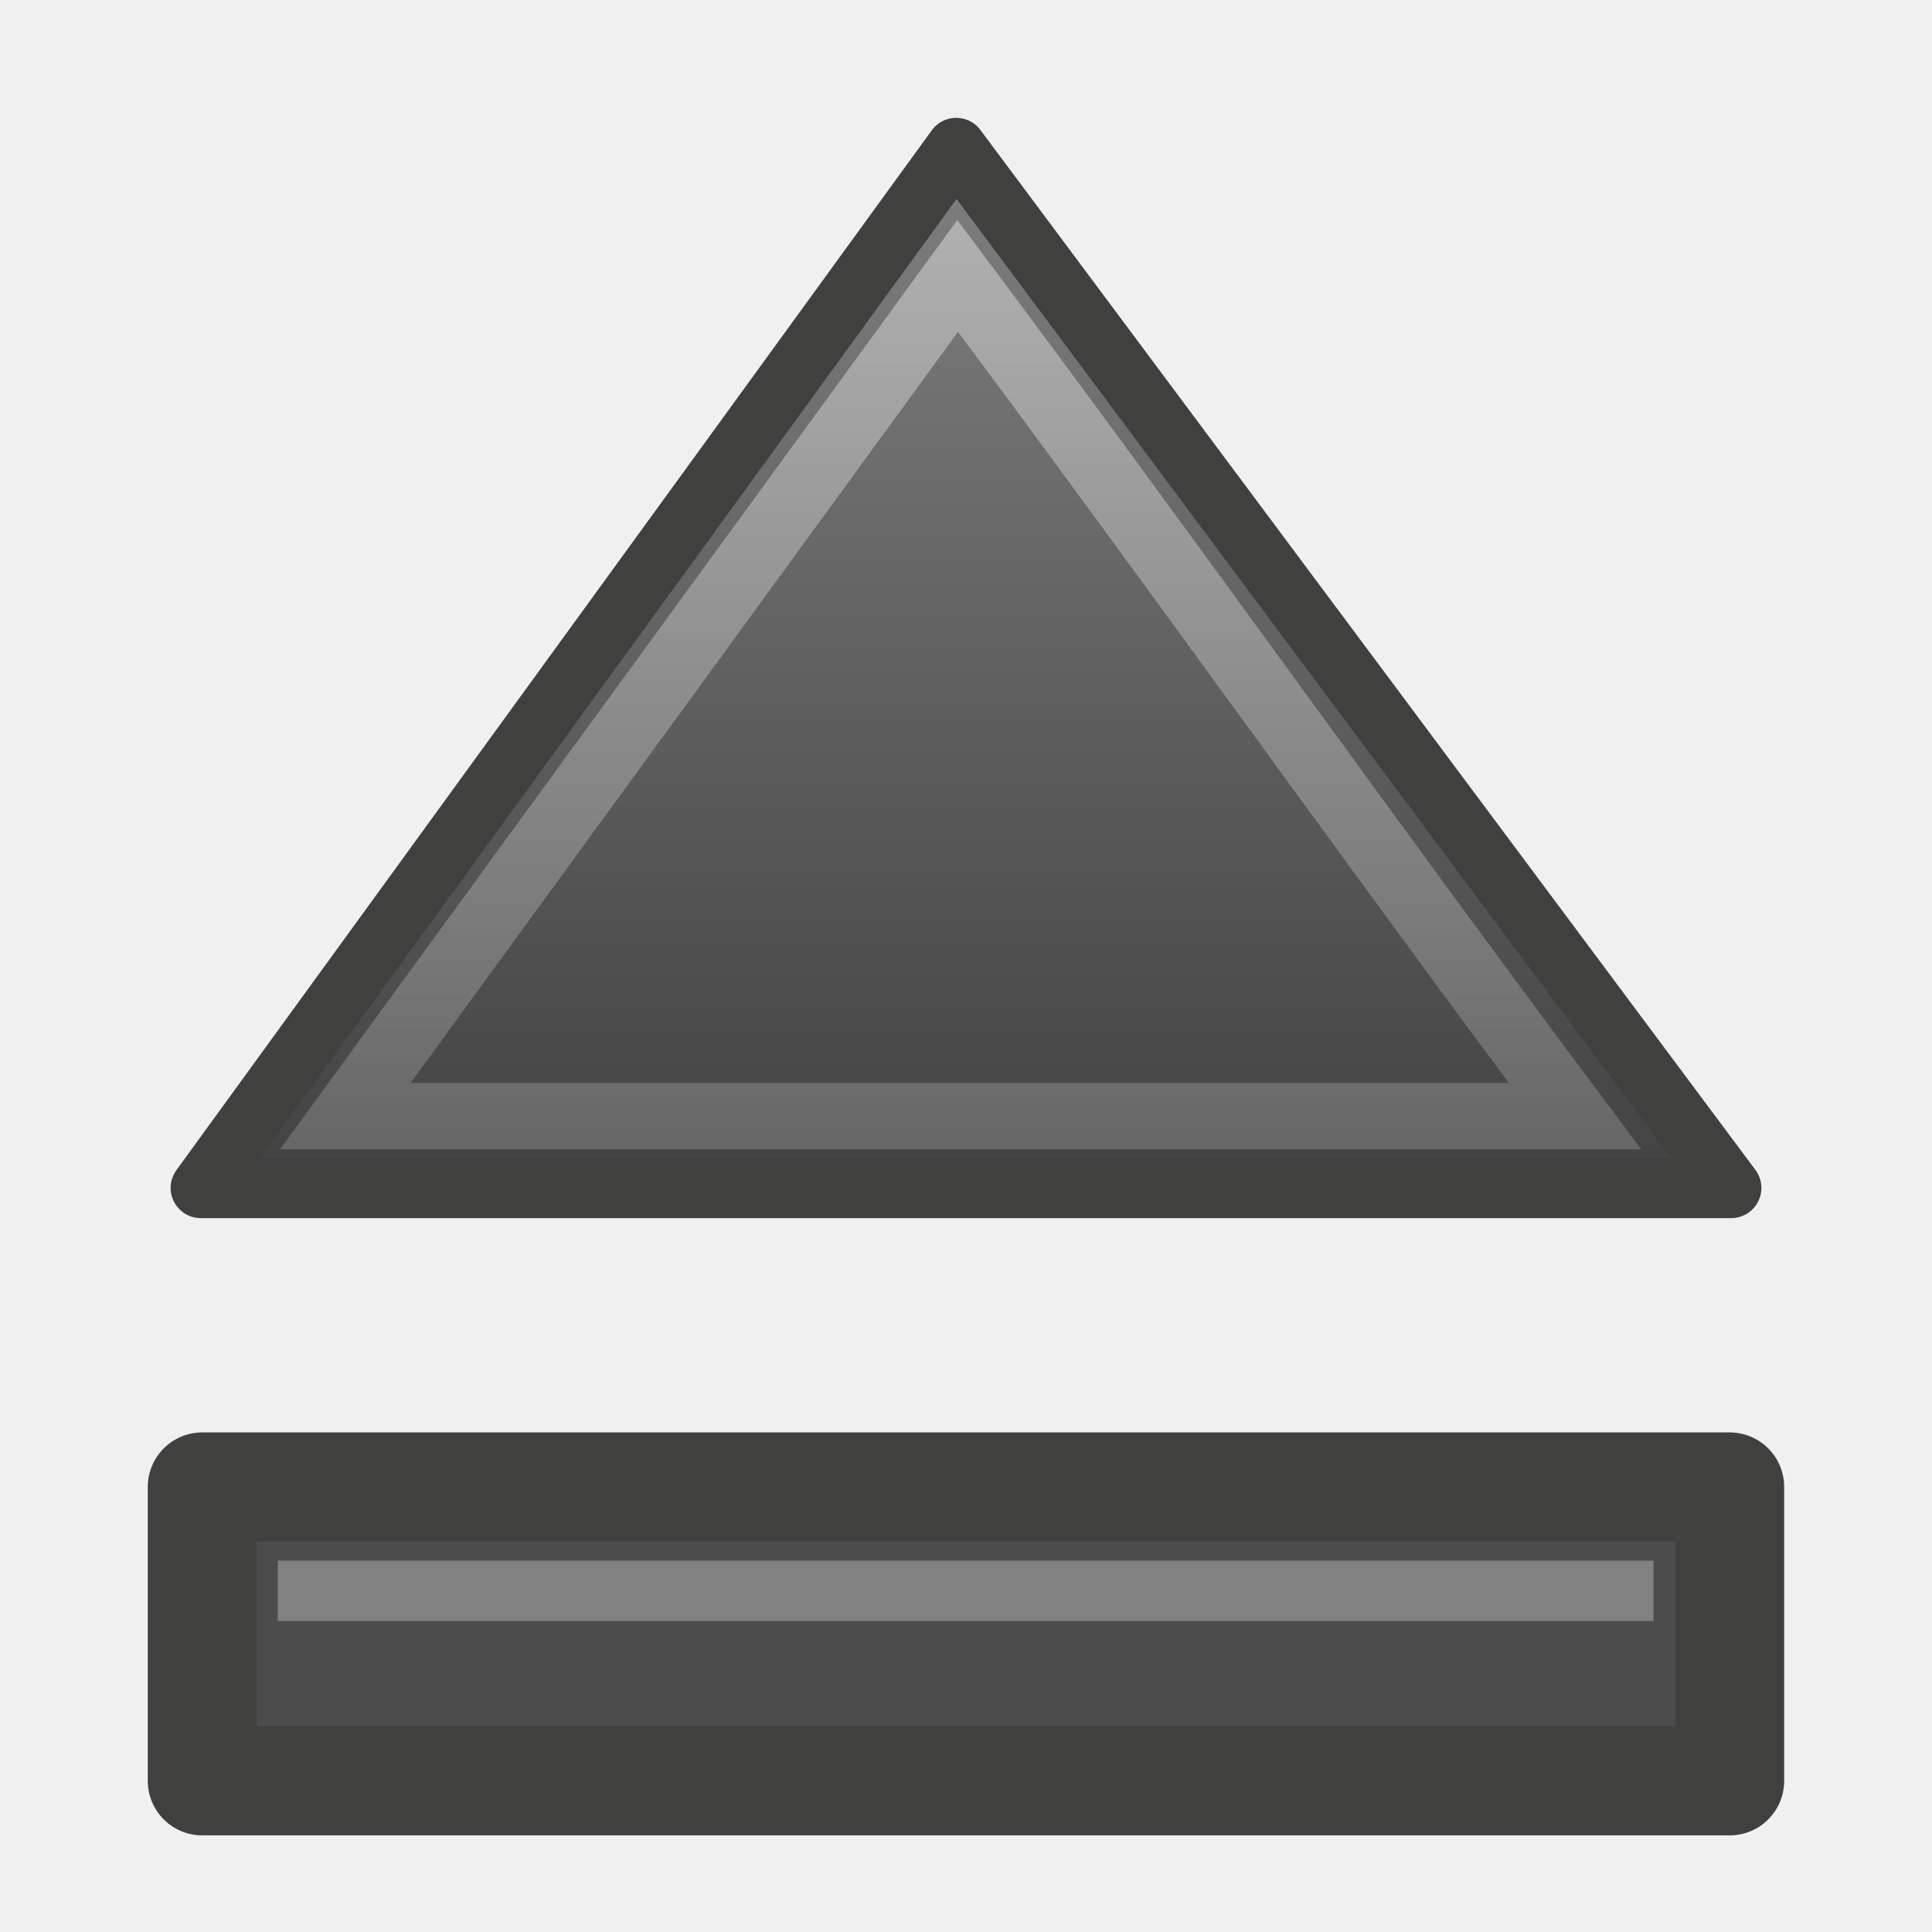
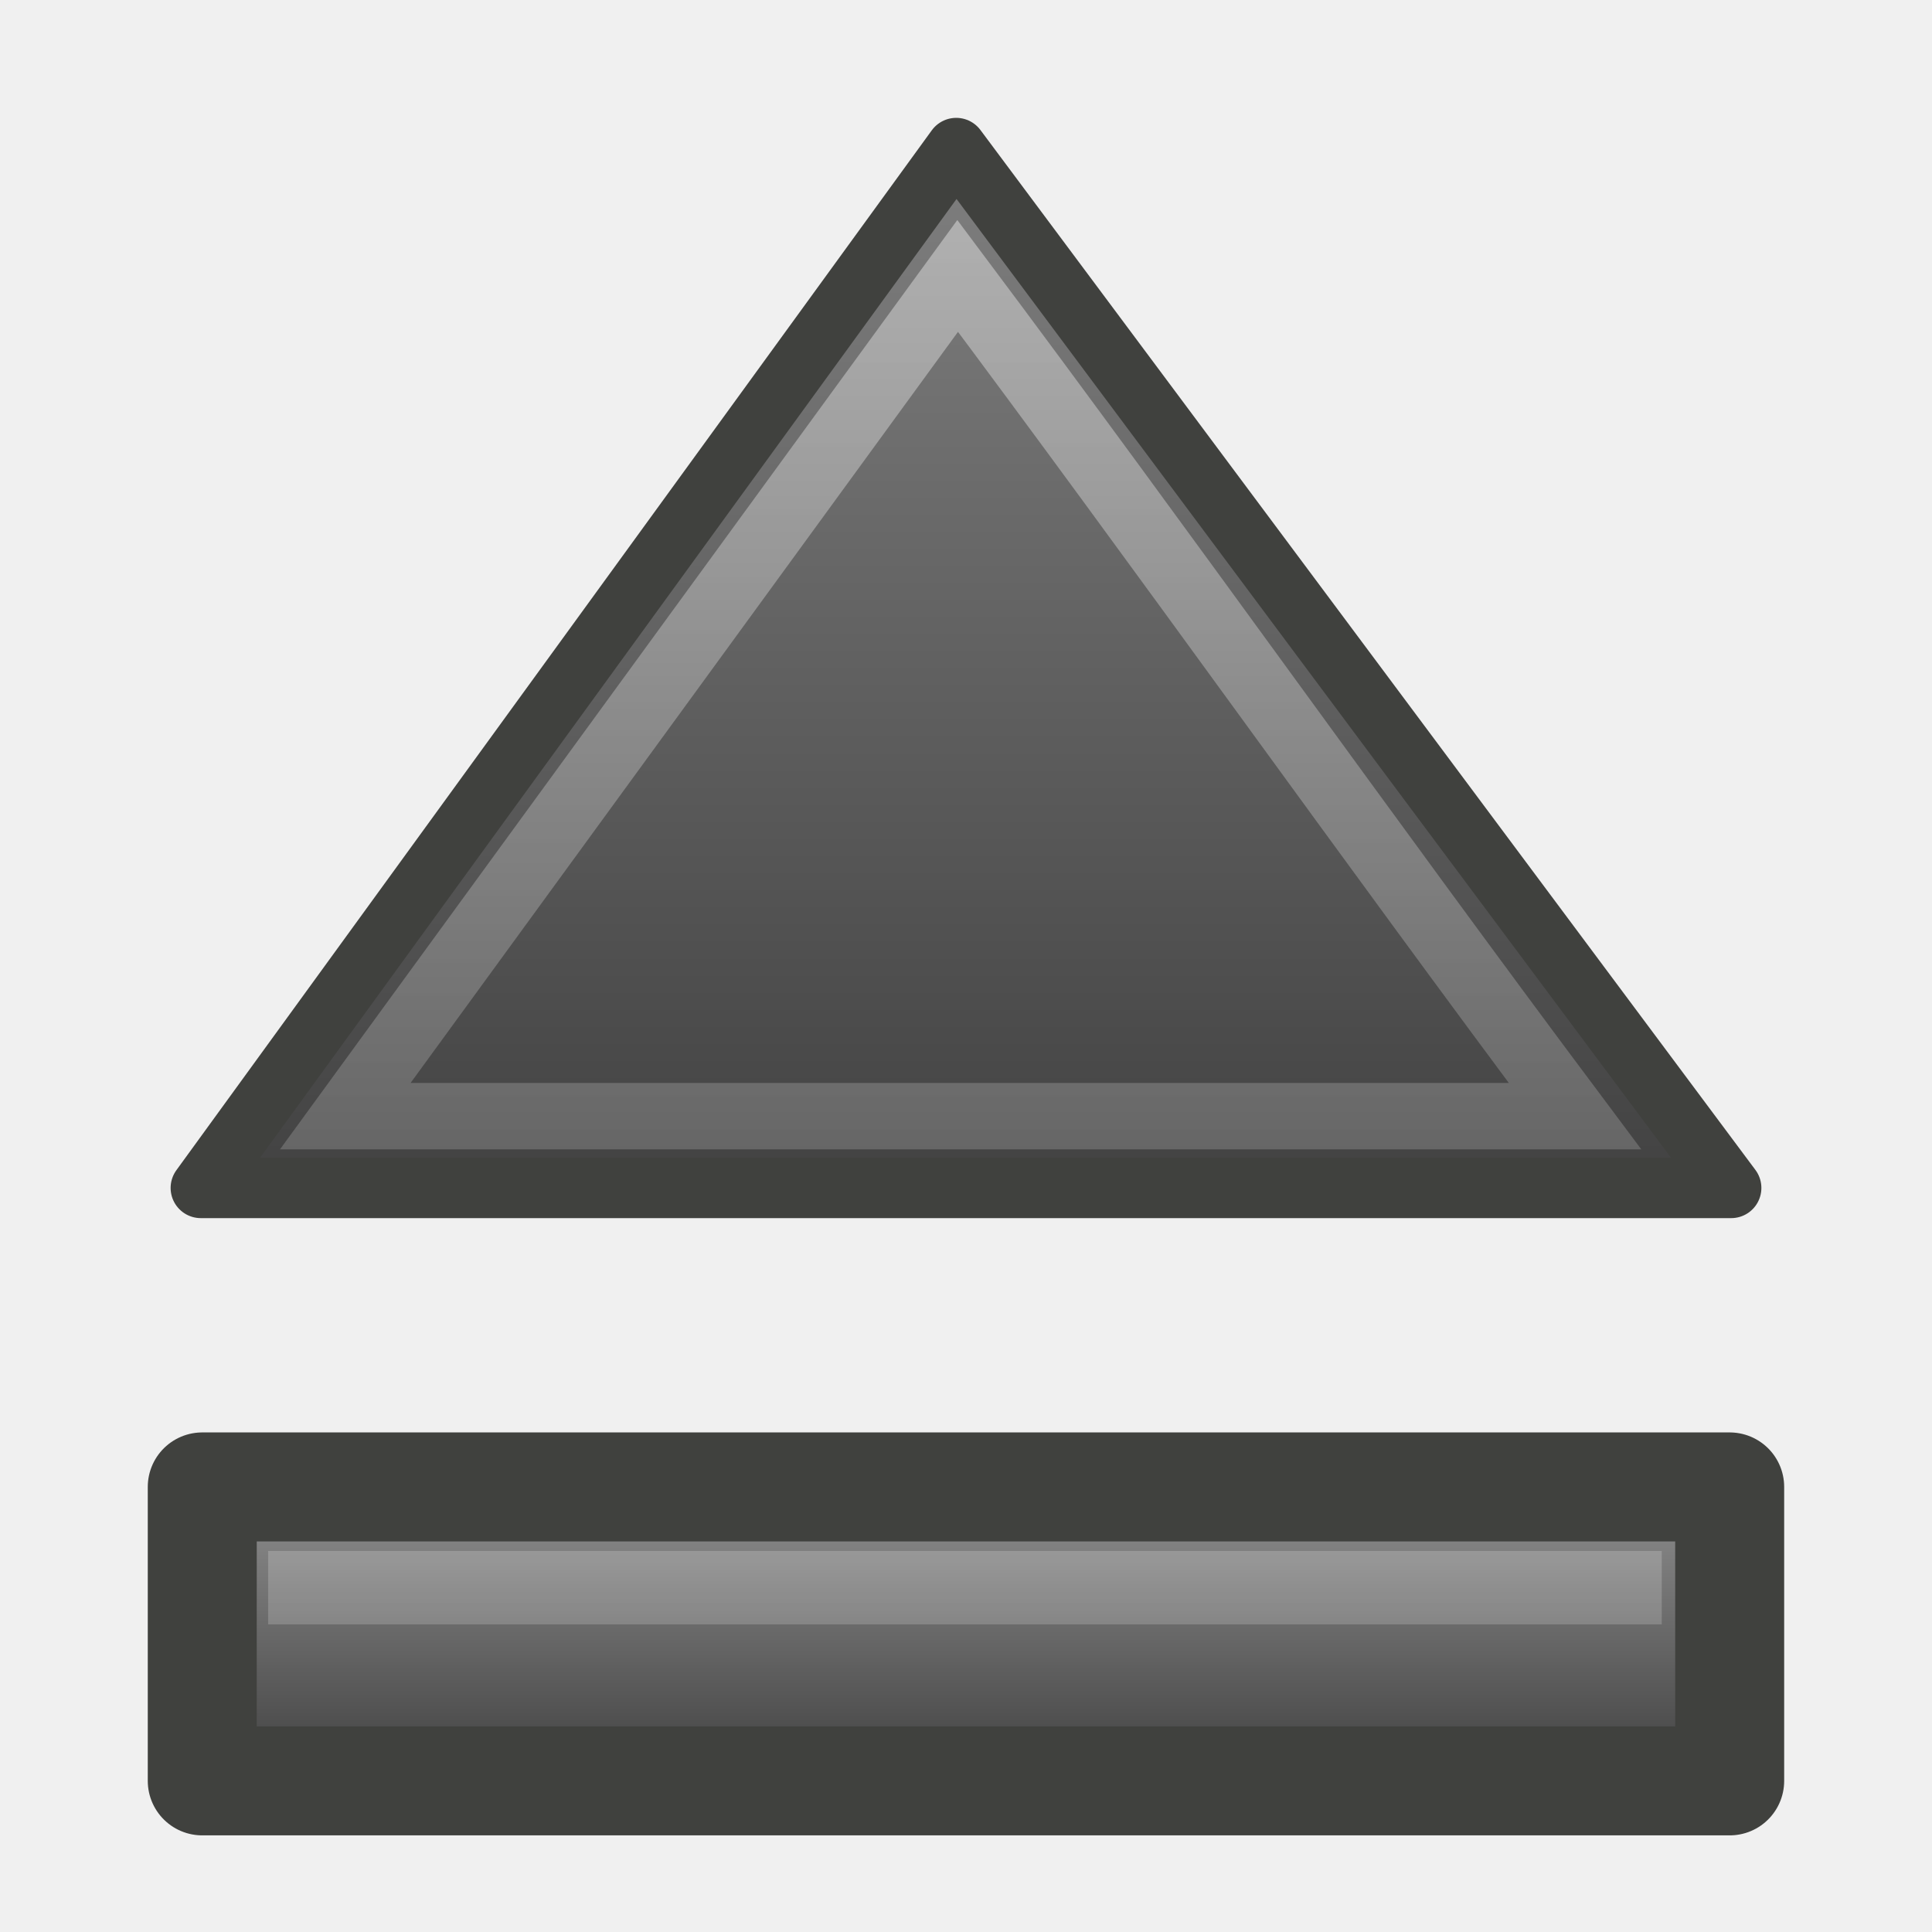
<svg xmlns="http://www.w3.org/2000/svg" xmlns:xlink="http://www.w3.org/1999/xlink" version="1.0" width="32" height="32" id="svg2">
  <defs id="defs4">
    <linearGradient id="linearGradient5578">
      <stop id="stop5580" style="stop-color:#828282;stop-opacity:1" offset="0" />
      <stop id="stop5582" style="stop-color:#3f3f3f;stop-opacity:1" offset="1" />
    </linearGradient>
    <linearGradient x1="24.873" y1="6.51" x2="24.873" y2="28.543" id="linearGradient3193" xlink:href="#linearGradient5578" gradientUnits="userSpaceOnUse" gradientTransform="matrix(0.8629231,0,0,0.8598575,-4.764083,-3.99649)" />
    <linearGradient id="linearGradient5590">
      <stop id="stop5592" style="stop-color:#ffffff;stop-opacity:1" offset="0" />
      <stop id="stop5594" style="stop-color:#ffffff;stop-opacity:0" offset="1" />
    </linearGradient>
    <linearGradient x1="23.865" y1="8.316" x2="23.865" y2="44.886" id="linearGradient3190" xlink:href="#linearGradient5590" gradientUnits="userSpaceOnUse" gradientTransform="matrix(0.7878045,0,0,0.7704833,-2.897183,-2.773526)" />
+     <linearGradient xlink:href="#linearGradient5578" id="linearGradient829" x1="29.552" y1="25.486" x2="29.552" y2="29.554" gradientUnits="userSpaceOnUse" />
+     <linearGradient x1="23.865" y1="8.316" x2="23.865" y2="44.886" id="linearGradient3190-2" xlink:href="#linearGradient5590" gradientUnits="userSpaceOnUse" gradientTransform="matrix(0.8927978,0,0,0.8289661,-5.324222,3.4228)" />
  </defs>
-   <rect style="display:block;overflow:visible;visibility:visible;fill:#4c4c4c;fill-opacity:1;fill-rule:nonzero;stroke:#40413e;stroke-width:1.805;stroke-linecap:butt;stroke-linejoin:round;stroke-miterlimit:4;stroke-dasharray:none;stroke-dashoffset:0;stroke-opacity:1;marker:none;enable-background:accumulate" id="rect4595" y="24.628" x="3.35" ry="0" rx="0" height="4.869" width="25.299" />
+   <rect style="display:block;overflow:visible;visibility:visible;fill:url(#linearGradient829);fill-opacity:1;fill-rule:nonzero;stroke:#40413e;stroke-width:1.805;stroke-linecap:butt;stroke-linejoin:round;stroke-miterlimit:4;stroke-dasharray:none;stroke-dashoffset:0;stroke-opacity:1;marker:none;enable-background:accumulate" id="rect4595" y="24.628" x="3.35" ry="0" rx="0" height="4.869" width="25.299" />
  <path style="display:block;overflow:visible;visibility:visible;fill:url(#linearGradient3193);fill-opacity:1;fill-rule:nonzero;stroke:#40413e;stroke-width:1;stroke-linecap:butt;stroke-linejoin:round;stroke-miterlimit:4;stroke-dasharray:none;stroke-dashoffset:0;stroke-opacity:1;marker:none;enable-background:accumulate" id="path5566" d="M 3.326,19.676 H 28.674 L 15.838,2.452 Z" />
  <path style="display:block;overflow:visible;visibility:visible;opacity:0.4;fill:none;stroke:url(#linearGradient3190);stroke-width:1.1;stroke-linecap:butt;stroke-linejoin:miter;stroke-miterlimit:4;stroke-dasharray:none;stroke-dashoffset:0;stroke-opacity:1;marker:none;enable-background:accumulate" id="path5586" d="M 15.862,4.57 C 12.481,9.209 9.1,13.848 5.719,18.487 c 6.852,0 13.516,0 20.368,0 C 22.617,13.848 19.334,9.209 15.862,4.57 Z" />
-   <path style="display:block;overflow:visible;visibility:visible;opacity:0.3;fill:none;stroke:#ffffff;stroke-width:1;stroke-linecap:square;stroke-linejoin:miter;stroke-miterlimit:4;stroke-dasharray:none;stroke-dashoffset:0;stroke-opacity:1;marker:none;enable-background:accumulate" id="rect5598" d="m 5.101,26.349 c 7.336,0 14.45,0 21.786,0" />
+   <path style="display:block;overflow:visible;visibility:visible;opacity:0.4;fill:none;stroke:url(#linearGradient3190-2);stroke-width:1.215;stroke-linecap:butt;stroke-linejoin:miter;stroke-miterlimit:4;stroke-dasharray:none;stroke-dashoffset:0;stroke-opacity:1;marker:none;enable-background:accumulate" id="path5586-0" d="M 4.441,26.297 H 27.524 c -8.987,0 -14.263,0 -23.083,0 z" />
</svg>
